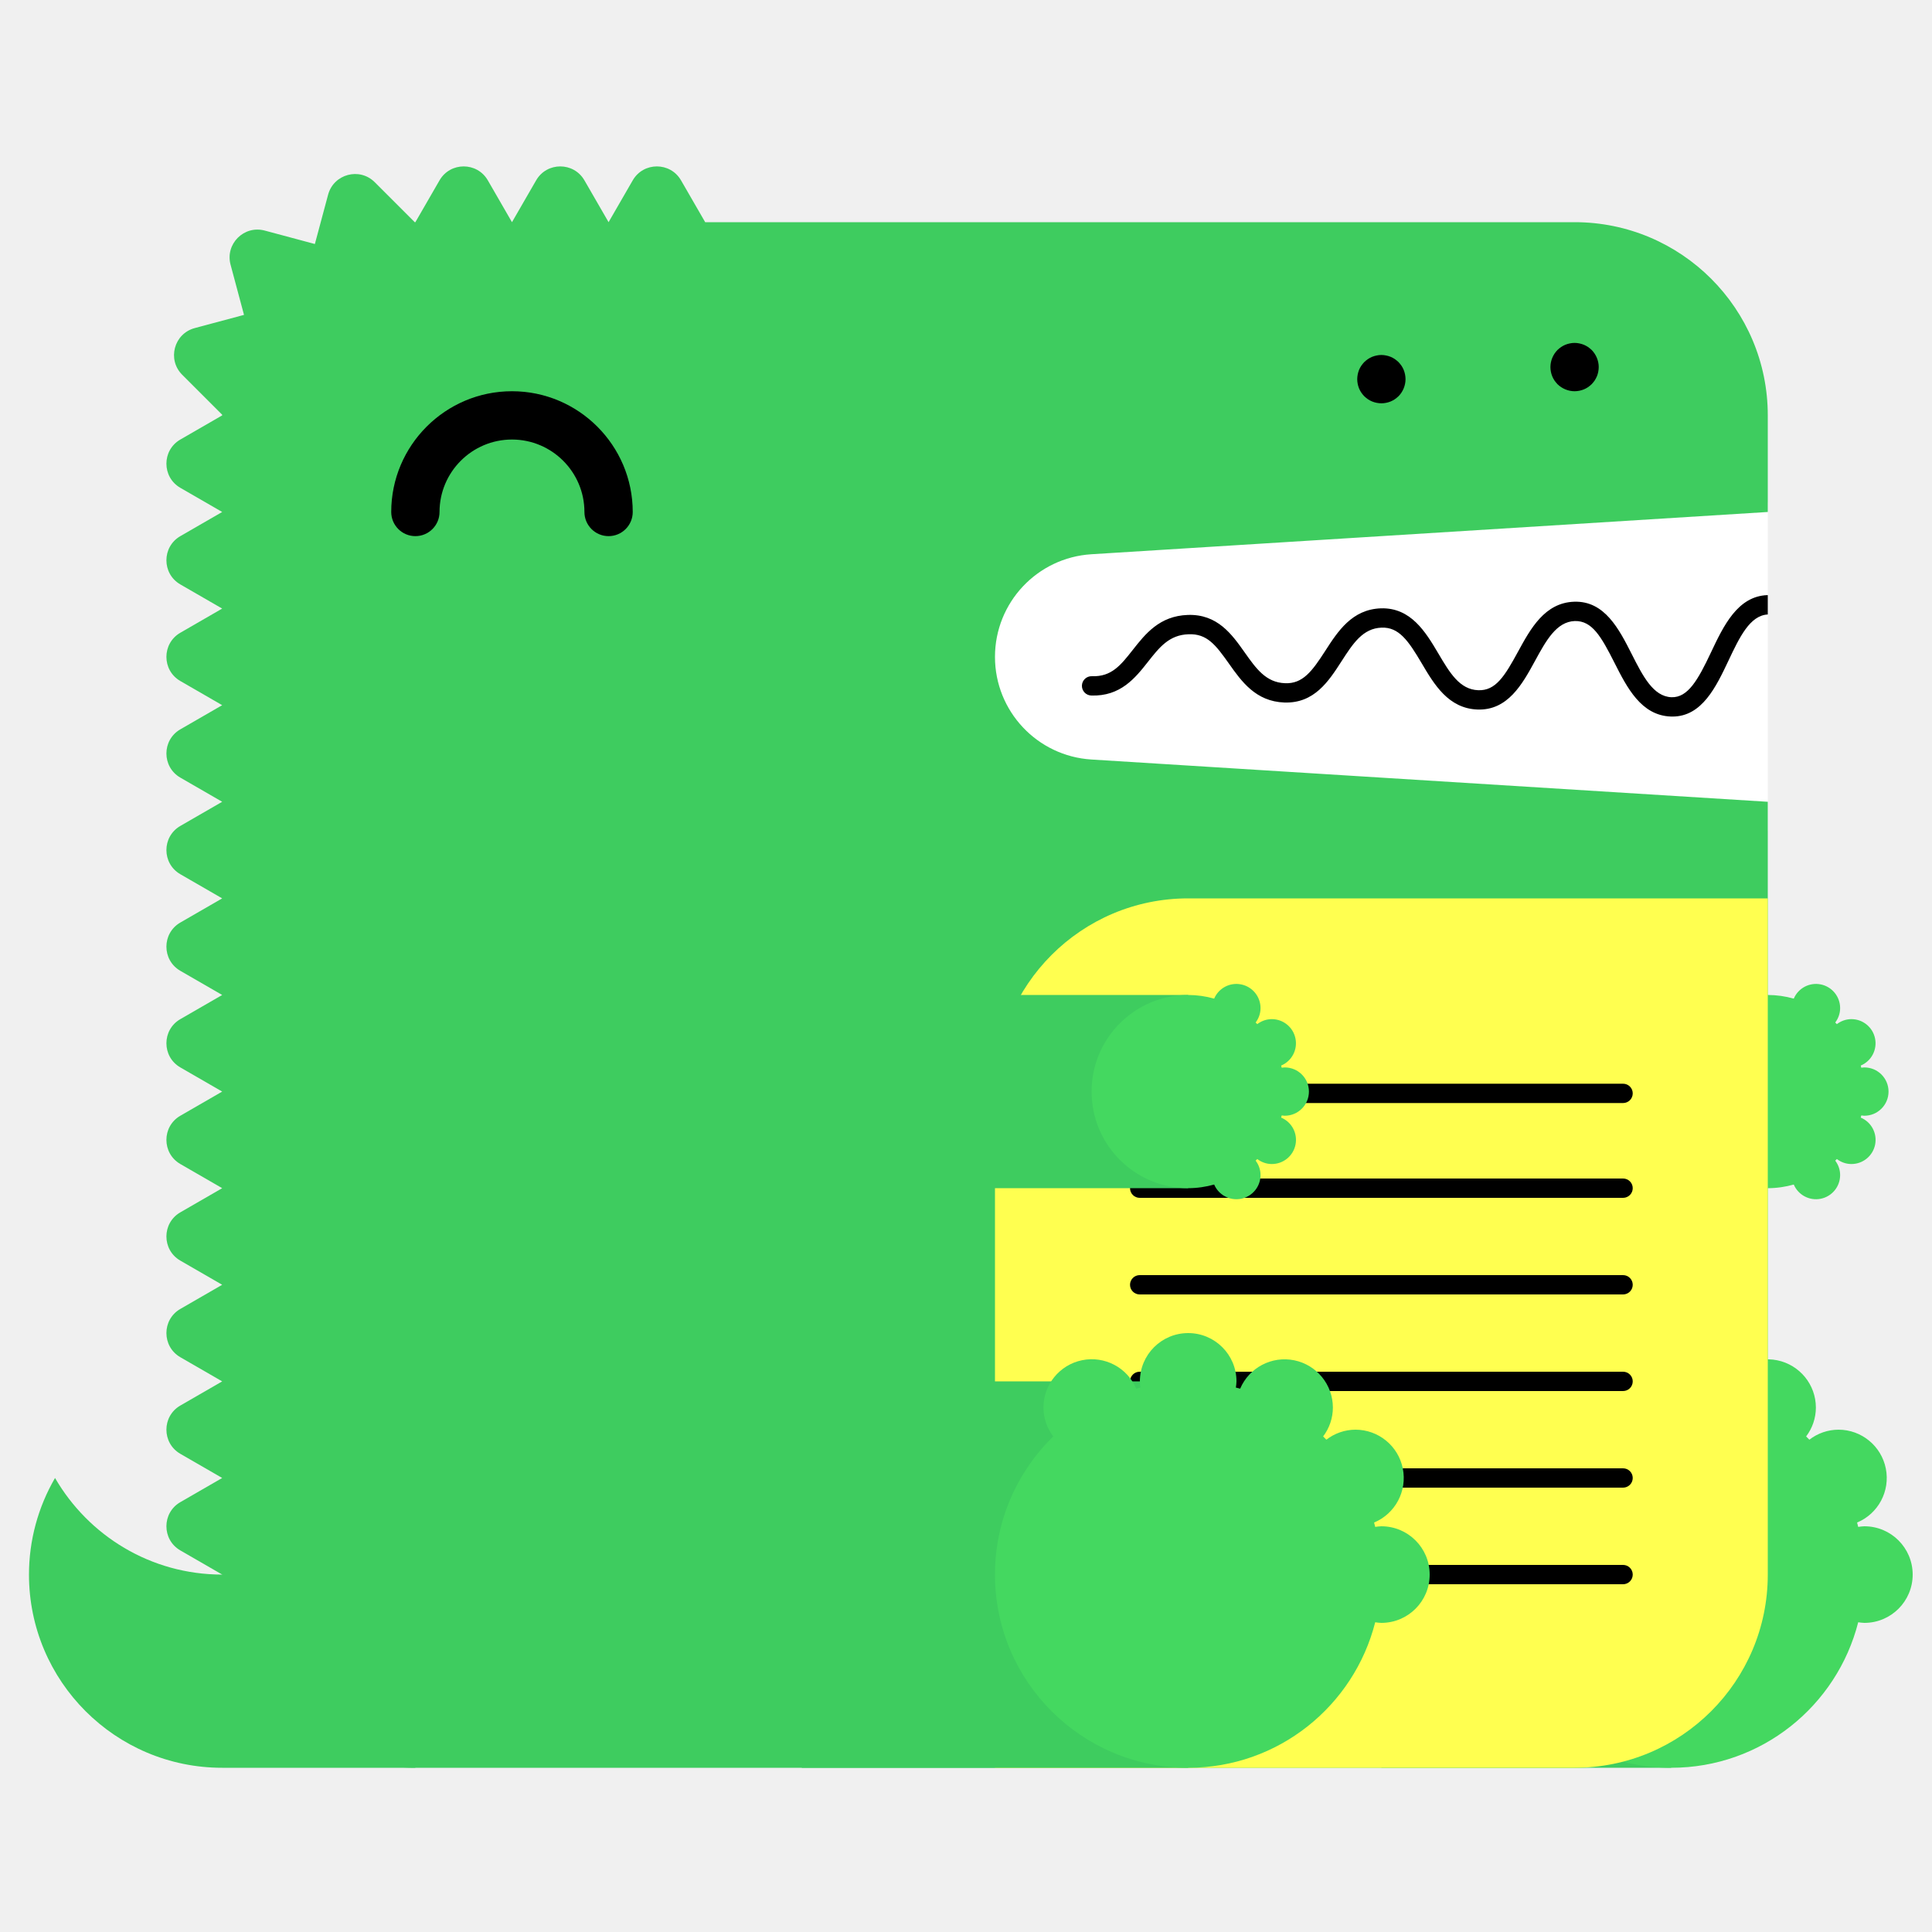
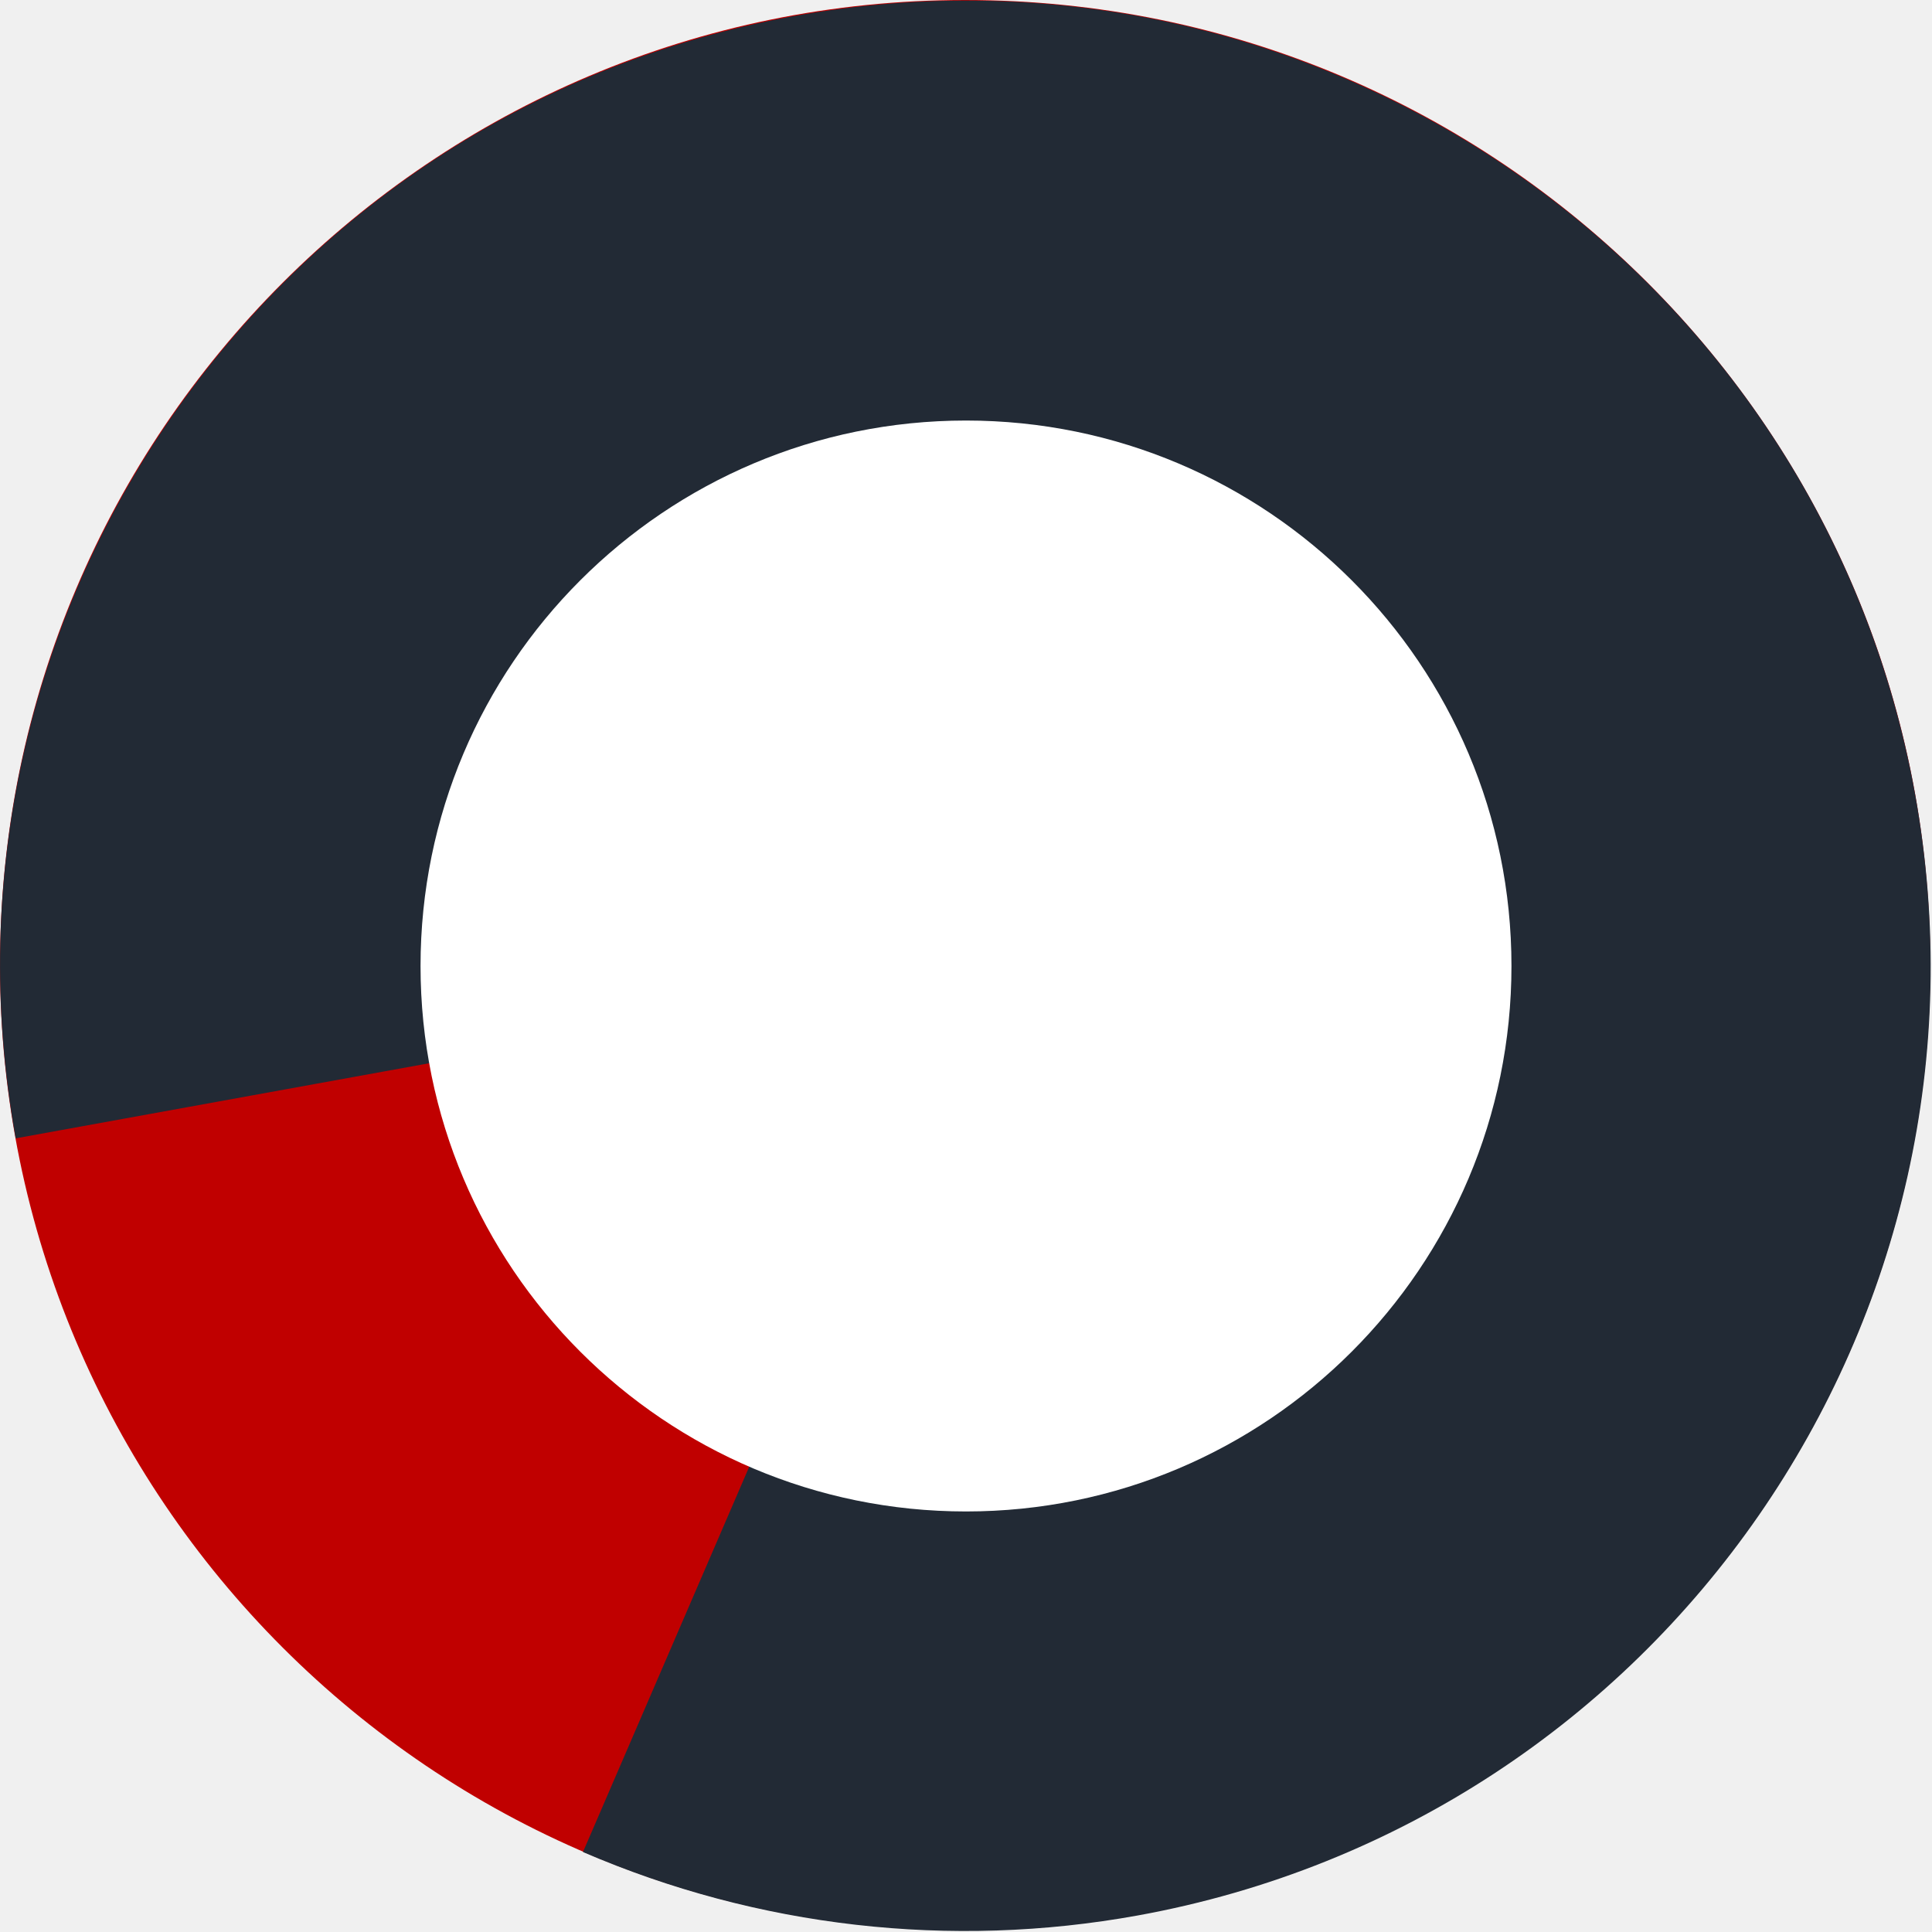
- <svg xmlns="http://www.w3.org/2000/svg" width="200" height="200" viewBox="0 0 200 200">
-   <g fill="none" fill-rule="evenodd">
-     <path fill="#FFF" d="M99 52h84v34H99z" />
-     <path d="M23 163c-7.398 0-13.843-4.027-17.303-10A19.886 19.886 0 0 0 3 163c0 11.046 8.954 20 20 20h20v-20H23z" fill="#3ECC5F" />
-     <path d="M112.98 57.376L183 53V43c0-11.046-8.954-20-20-20H73l-2.5-4.33c-1.112-1.925-3.889-1.925-5 0L63 23l-2.5-4.33c-1.111-1.925-3.889-1.925-5 0L53 23l-2.5-4.33c-1.111-1.925-3.889-1.925-5 0L43 23c-.022 0-.042.003-.065.003l-4.142-4.141c-1.57-1.571-4.252-.853-4.828 1.294l-1.369 5.104-5.192-1.392c-2.148-.575-4.111 1.389-3.535 3.536l1.39 5.193-5.102 1.367c-2.148.576-2.867 3.259-1.296 4.83l4.142 4.142c0 .021-.003.042-.003.064l-4.33 2.5c-1.925 1.111-1.925 3.889 0 5L23 53l-4.33 2.5c-1.925 1.111-1.925 3.889 0 5L23 63l-4.33 2.5c-1.925 1.111-1.925 3.889 0 5L23 73l-4.33 2.5c-1.925 1.111-1.925 3.889 0 5L23 83l-4.33 2.5c-1.925 1.111-1.925 3.889 0 5L23 93l-4.33 2.5c-1.925 1.111-1.925 3.889 0 5L23 103l-4.33 2.5c-1.925 1.111-1.925 3.889 0 5L23 113l-4.33 2.5c-1.925 1.111-1.925 3.889 0 5L23 123l-4.33 2.5c-1.925 1.111-1.925 3.889 0 5L23 133l-4.33 2.5c-1.925 1.111-1.925 3.889 0 5L23 143l-4.33 2.5c-1.925 1.111-1.925 3.889 0 5L23 153l-4.33 2.5c-1.925 1.111-1.925 3.889 0 5L23 163c0 11.046 8.954 20 20 20h120c11.046 0 20-8.954 20-20V83l-70.02-4.376A10.645 10.645 0 0 1 103 68c0-5.621 4.37-10.273 9.98-10.624" fill="#3ECC5F" />
-     <path fill="#3ECC5F" d="M143 183h30v-40h-30z" />
-     <path d="M193 158c-.219 0-.428.037-.639.064-.038-.15-.074-.301-.116-.451A5 5 0 0 0 190.32 148a4.96 4.96 0 0 0-3.016 1.036 26.531 26.531 0 0 0-.335-.336 4.955 4.955 0 0 0 1.011-2.987 5 5 0 0 0-9.599-1.959c-.148-.042-.297-.077-.445-.115.027-.211.064-.42.064-.639a5 5 0 0 0-5-5 5 5 0 0 0-5 5c0 .219.037.428.064.639-.148.038-.297.073-.445.115a4.998 4.998 0 0 0-9.599 1.959c0 1.125.384 2.151 1.011 2.987-3.717 3.632-6.031 8.693-6.031 14.3 0 11.046 8.954 20 20 20 9.339 0 17.16-6.41 19.361-15.064.211.027.42.064.639.064a5 5 0 0 0 5-5 5 5 0 0 0-5-5" fill="#44D860" />
-     <path fill="#3ECC5F" d="M153 123h30v-20h-30z" />
-     <path d="M193 115.5a2.5 2.5 0 1 0 0-5c-.109 0-.214.019-.319.032-.02-.075-.037-.15-.058-.225a2.501 2.501 0 0 0-.963-4.807c-.569 0-1.088.197-1.508.518a6.653 6.653 0 0 0-.168-.168c.314-.417.506-.931.506-1.494a2.5 2.5 0 0 0-4.8-.979A9.987 9.987 0 0 0 183 103c-5.522 0-10 4.478-10 10s4.478 10 10 10c.934 0 1.833-.138 2.69-.377a2.5 2.5 0 0 0 4.8-.979c0-.563-.192-1.077-.506-1.494.057-.055.113-.111.168-.168.42.321.939.518 1.508.518a2.5 2.5 0 0 0 .963-4.807c.021-.074.038-.15.058-.225.105.013.21.032.319.032" fill="#44D860" />
-     <path d="M63 55.5a2.5 2.5 0 0 1-2.5-2.5c0-4.136-3.364-7.5-7.5-7.5s-7.5 3.364-7.5 7.5a2.5 2.5 0 1 1-5 0c0-6.893 5.607-12.5 12.5-12.5S65.5 46.107 65.5 53a2.5 2.5 0 0 1-2.5 2.5" fill="#000" />
-     <path d="M103 183h60c11.046 0 20-8.954 20-20V93h-60c-11.046 0-20 8.954-20 20v70z" fill="#FFFF50" />
-     <path d="M168.02 124h-50.04a1 1 0 1 1 0-2h50.04a1 1 0 1 1 0 2m0 20h-50.04a1 1 0 1 1 0-2h50.04a1 1 0 1 1 0 2m0 20h-50.04a1 1 0 1 1 0-2h50.04a1 1 0 1 1 0 2m0-49.814h-50.04a1 1 0 1 1 0-2h50.04a1 1 0 1 1 0 2m0 19.814h-50.04a1 1 0 1 1 0-2h50.04a1 1 0 1 1 0 2m0 20h-50.04a1 1 0 1 1 0-2h50.04a1 1 0 1 1 0 2M183 61.611c-.012 0-.022-.006-.034-.005-3.09.105-4.552 3.196-5.842 5.923-1.346 2.85-2.387 4.703-4.093 4.647-1.889-.068-2.969-2.202-4.113-4.46-1.314-2.594-2.814-5.536-5.963-5.426-3.046.104-4.513 2.794-5.807 5.167-1.377 2.528-2.314 4.065-4.121 3.994-1.927-.07-2.951-1.805-4.136-3.813-1.321-2.236-2.848-4.75-5.936-4.664-2.994.103-4.465 2.385-5.763 4.4-1.373 2.13-2.335 3.428-4.165 3.351-1.973-.07-2.992-1.51-4.171-3.177-1.324-1.873-2.816-3.993-5.895-3.89-2.928.1-4.399 1.97-5.696 3.618-1.232 1.564-2.194 2.802-4.229 2.724a1 1 0 0 0-.072 2c3.017.101 4.545-1.8 5.872-3.487 1.177-1.496 2.193-2.787 4.193-2.855 1.926-.082 2.829 1.115 4.195 3.045 1.297 1.834 2.769 3.914 5.731 4.021 3.103.104 4.596-2.215 5.918-4.267 1.182-1.834 2.202-3.417 4.15-3.484 1.793-.067 2.769 1.35 4.145 3.681 1.297 2.197 2.766 4.686 5.787 4.796 3.125.108 4.634-2.62 5.949-5.035 1.139-2.088 2.214-4.06 4.119-4.126 1.793-.042 2.728 1.595 4.111 4.33 1.292 2.553 2.757 5.445 5.825 5.556l.169.003c3.064 0 4.518-3.075 5.805-5.794 1.139-2.41 2.217-4.68 4.067-4.773v-2z" fill="#000" />
-     <path fill="#3ECC5F" d="M83 183h40v-40H83z" />
-     <path d="M143 158c-.219 0-.428.037-.639.064-.038-.15-.074-.301-.116-.451A5 5 0 0 0 140.32 148a4.96 4.96 0 0 0-3.016 1.036 26.531 26.531 0 0 0-.335-.336 4.955 4.955 0 0 0 1.011-2.987 5 5 0 0 0-9.599-1.959c-.148-.042-.297-.077-.445-.115.027-.211.064-.42.064-.639a5 5 0 0 0-5-5 5 5 0 0 0-5 5c0 .219.037.428.064.639-.148.038-.297.073-.445.115a4.998 4.998 0 0 0-9.599 1.959c0 1.125.384 2.151 1.011 2.987-3.717 3.632-6.031 8.693-6.031 14.3 0 11.046 8.954 20 20 20 9.339 0 17.16-6.41 19.361-15.064.211.027.42.064.639.064a5 5 0 0 0 5-5 5 5 0 0 0-5-5" fill="#44D860" />
-     <path fill="#3ECC5F" d="M83 123h40v-20H83z" />
-     <path d="M133 115.5a2.5 2.5 0 1 0 0-5c-.109 0-.214.019-.319.032-.02-.075-.037-.15-.058-.225a2.501 2.501 0 0 0-.963-4.807c-.569 0-1.088.197-1.508.518a6.653 6.653 0 0 0-.168-.168c.314-.417.506-.931.506-1.494a2.5 2.5 0 0 0-4.8-.979A9.987 9.987 0 0 0 123 103c-5.522 0-10 4.478-10 10s4.478 10 10 10c.934 0 1.833-.138 2.69-.377a2.5 2.5 0 0 0 4.8-.979c0-.563-.192-1.077-.506-1.494.057-.055.113-.111.168-.168.42.321.939.518 1.508.518a2.5 2.5 0 0 0 .963-4.807c.021-.074.038-.15.058-.225.105.013.21.032.319.032" fill="#44D860" />
-     <path d="M143 41.75c-.16 0-.33-.02-.49-.05a2.52 2.52 0 0 1-.47-.14c-.15-.06-.29-.14-.431-.23-.13-.09-.259-.2-.38-.31-.109-.12-.219-.24-.309-.38s-.17-.28-.231-.43a2.619 2.619 0 0 1-.189-.96c0-.16.02-.33.05-.49.03-.16.08-.31.139-.47.061-.15.141-.29.231-.43.09-.13.2-.26.309-.38.121-.11.25-.22.38-.31.141-.09.281-.17.431-.23.149-.06.31-.11.47-.14.32-.07.65-.07.98 0 .159.03.32.08.47.14.149.06.29.14.43.23.13.09.259.2.38.31.11.12.22.25.31.38.09.14.17.28.23.43.06.16.11.31.14.47.029.16.05.33.05.49 0 .66-.271 1.31-.73 1.77-.121.11-.25.22-.38.31-.14.09-.281.17-.43.23a2.565 2.565 0 0 1-.96.19m20-1.25c-.66 0-1.3-.27-1.771-.73a3.802 3.802 0 0 1-.309-.38c-.09-.14-.17-.28-.231-.43a2.619 2.619 0 0 1-.189-.96c0-.66.27-1.3.729-1.77.121-.11.25-.22.38-.31.141-.09.281-.17.431-.23.149-.06.31-.11.47-.14.32-.07.66-.07.98 0 .159.03.32.08.47.14.149.06.29.14.43.23.13.09.259.2.38.31.459.47.73 1.11.73 1.77 0 .16-.021.33-.05.49-.03.16-.08.32-.14.47-.07.15-.14.29-.23.43-.09.13-.2.26-.31.38-.121.11-.25.22-.38.31-.14.09-.281.17-.43.23a2.565 2.565 0 0 1-.96.19" fill="#000" />
+ <svg xmlns="http://www.w3.org/2000/svg" width="1098" height="1098" overflow="hidden">
+   <defs>
+     <clipPath id="clip0">
+       <rect x="1059" y="450" width="1098" height="1098" />
+     </clipPath>
+   </defs>
+   <g clip-path="url(#clip0)" transform="translate(-1059 -450)">
+     <path d="M1059 998.5C1059 695.572 1304.57 450 1607.5 450 1910.43 450 2156 695.572 2156 998.5 2156 1301.43 1910.43 1547 1607.5 1547 1304.57 1547 1059 1301.43 1059 998.5Z" fill="#C00000" fill-rule="evenodd" />
+     <path d="M1067.95 1096.94C1013.82 798.876 1211.56 513.368 1509.62 459.235 1807.68 405.102 2093.19 602.844 2147.32 900.903 2201.45 1198.96 2003.71 1484.47 1705.65 1538.6 1599.28 1557.92 1489.58 1545.38 1390.32 1502.55L1607.63 998.919Z" fill="#222A35" fill-rule="evenodd" />
+     <path d="M1298 999C1298 827.792 1436.79 689 1608 689 1779.21 689 1918 827.792 1918 999 1918 1170.21 1779.21 1309 1608 1309 1436.79 1309 1298 1170.21 1298 999Z" fill="#FFFFFF" fill-rule="evenodd" />
  </g>
</svg>
